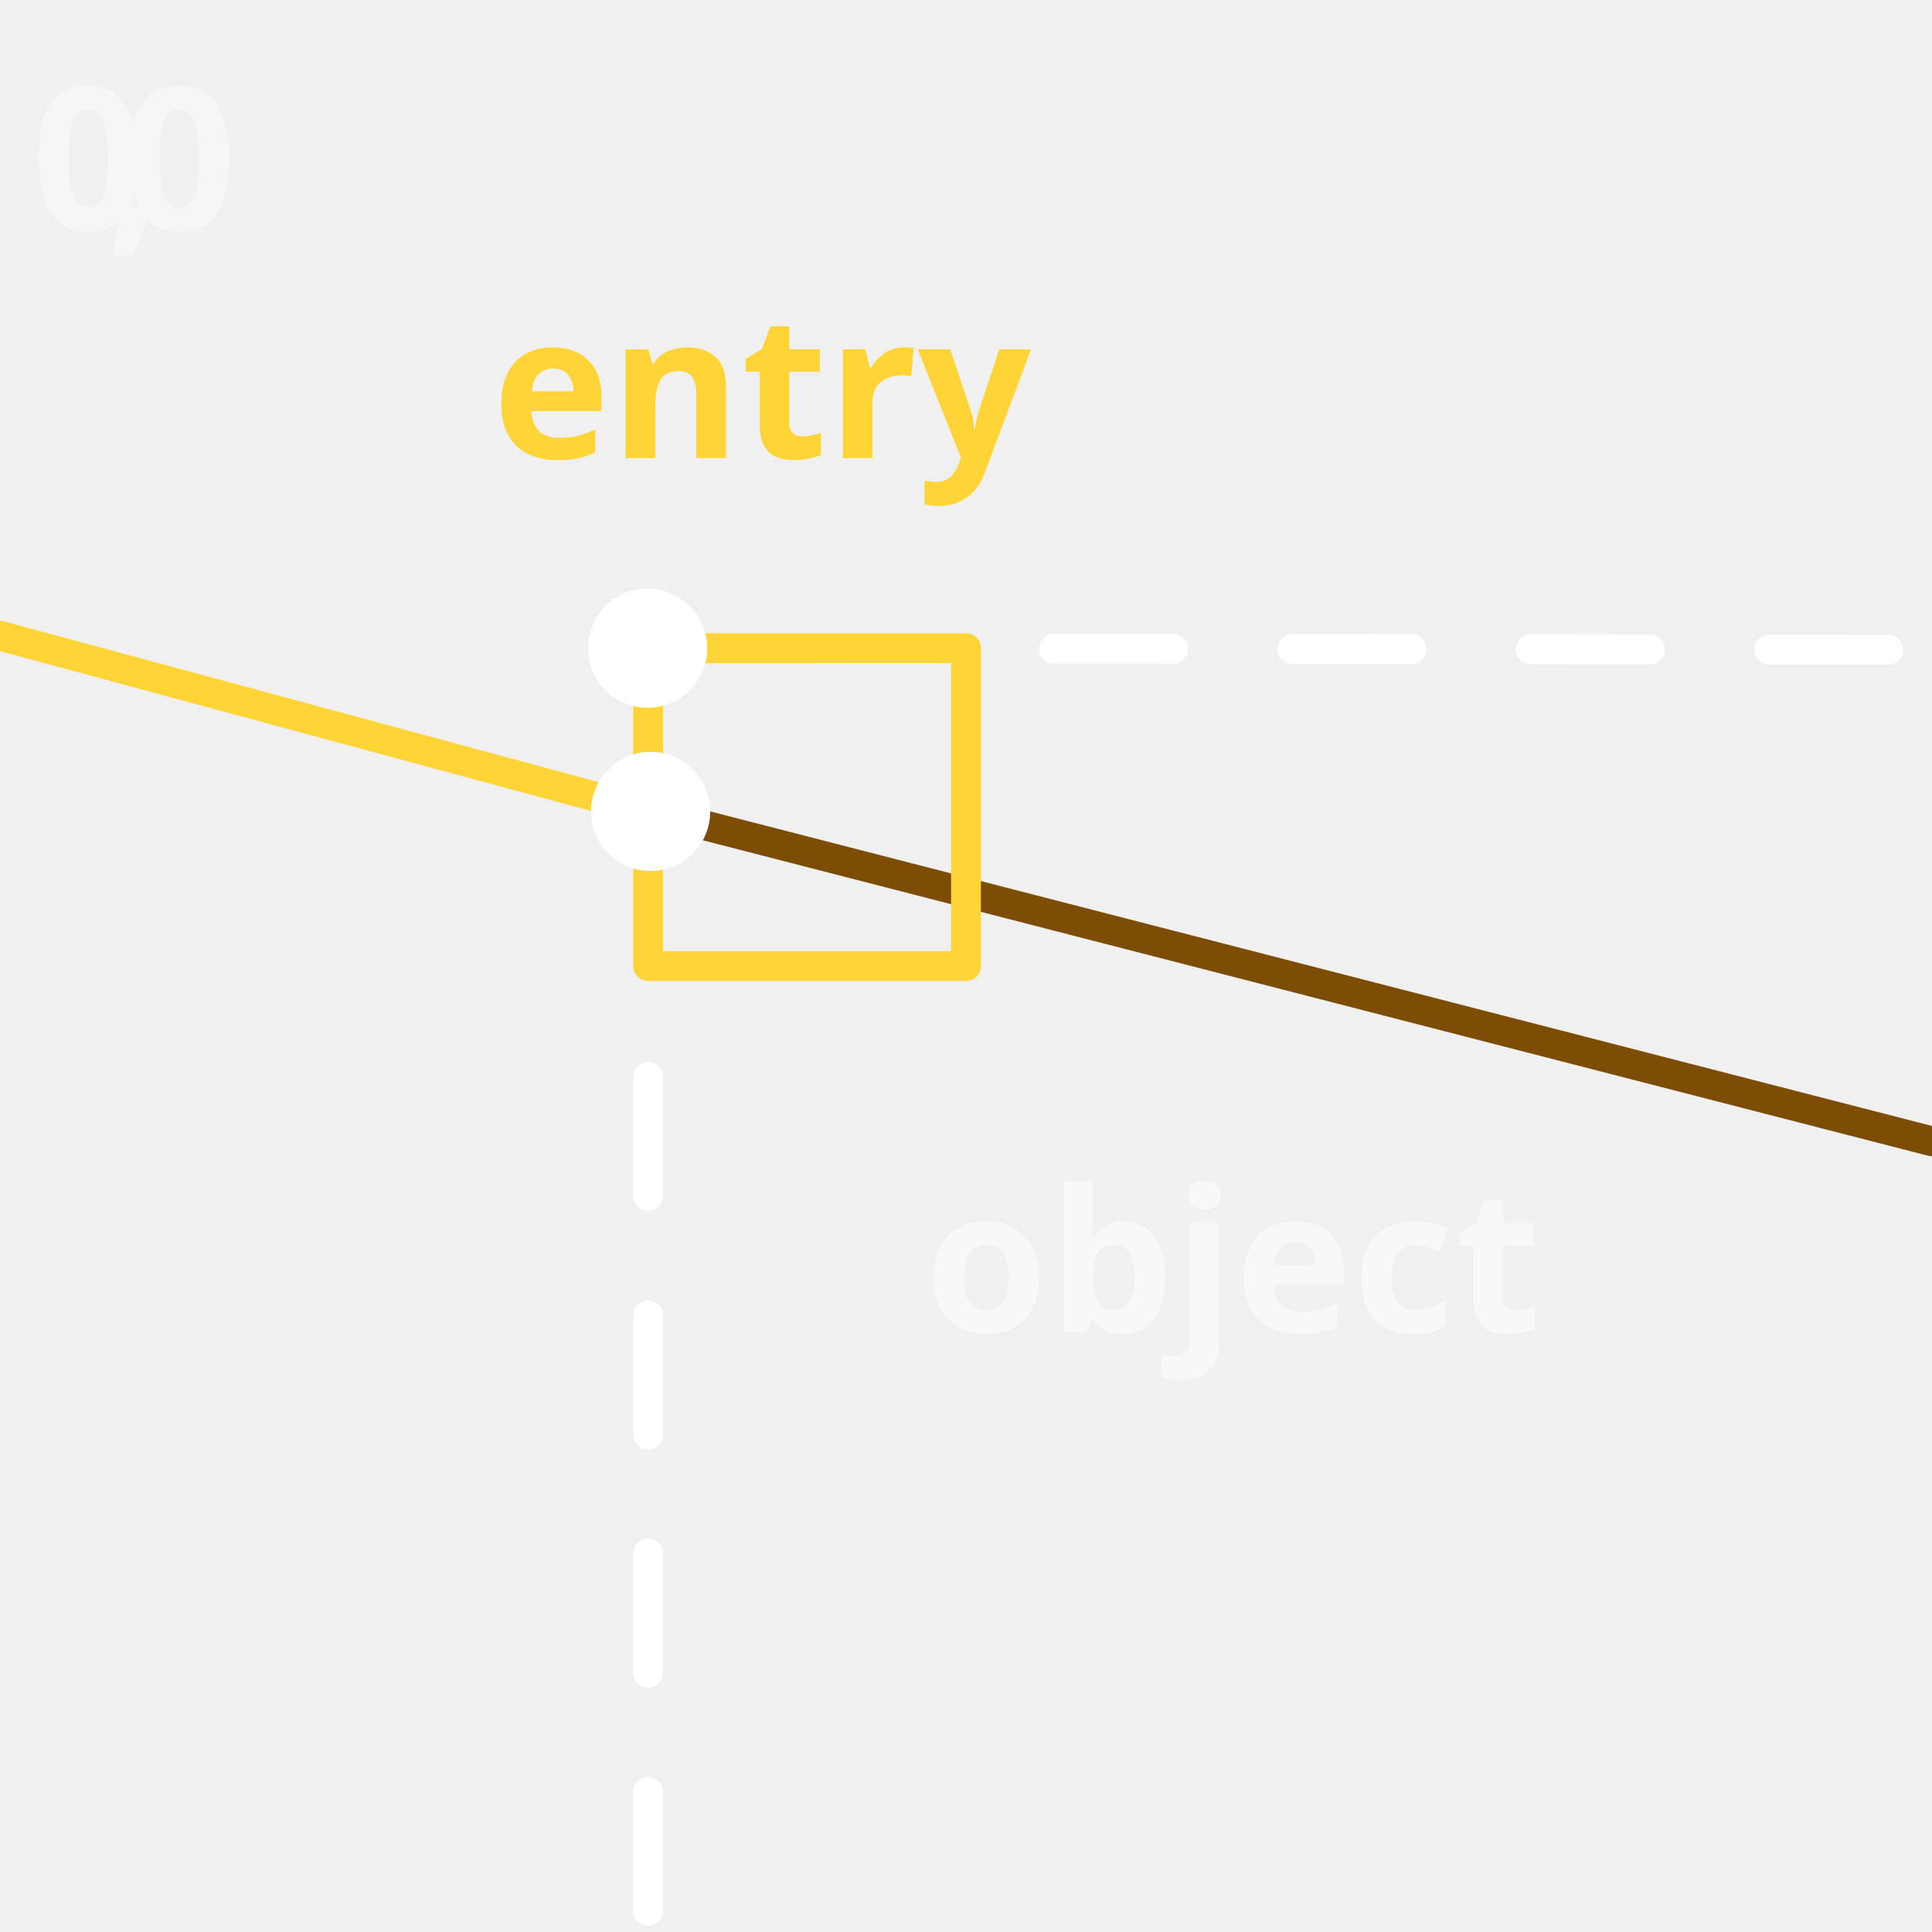
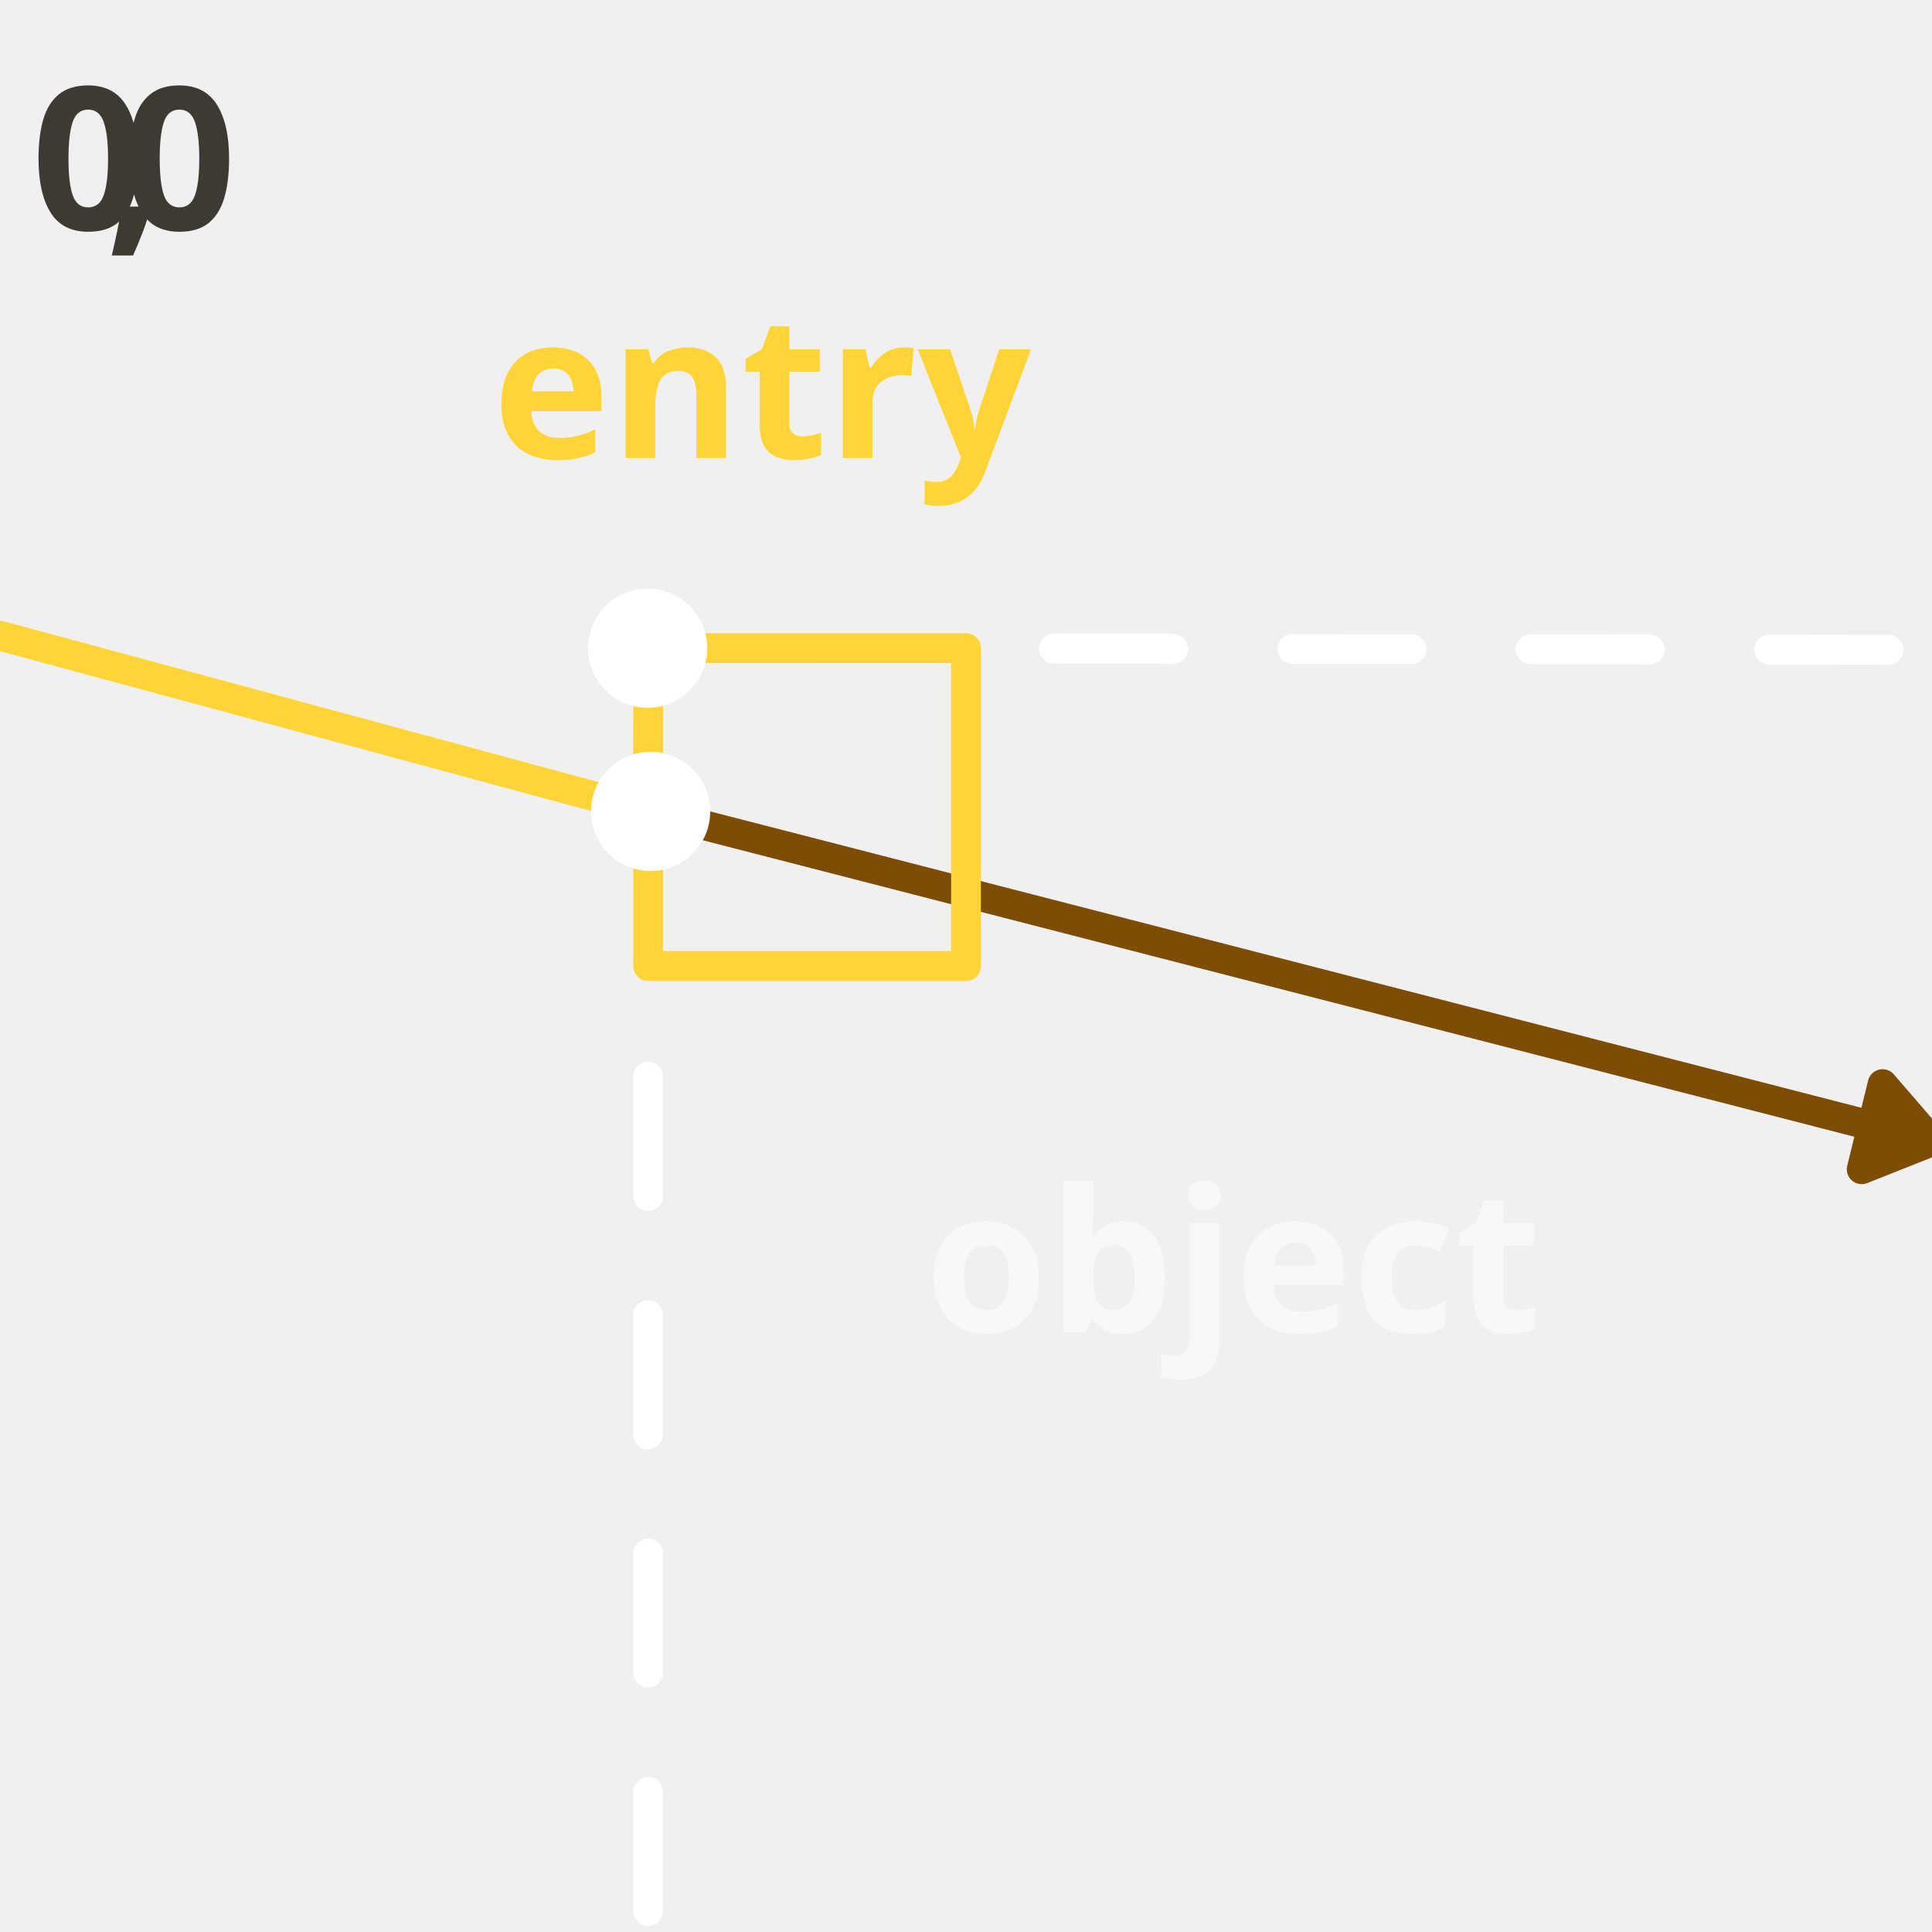
<svg xmlns="http://www.w3.org/2000/svg" width="194.5" height="194.5" viewBox="0 0 194.5 194.5" version="1.1" id="svg1">
  <defs id="defs1" />
  <g id="layer1">
    <path style="fill:#ffffff;stroke:#7e4d05;stroke-width:3;stroke-linecap:round;stroke-linejoin:round;stroke-dasharray:none;stroke-dashoffset:0;stroke-opacity:1" d="M 64,81.304 194.5,114.903" id="path3" />
    <path style="fill:none;stroke:#ffffff;stroke-width:3;stroke-linecap:round;stroke-linejoin:round;stroke-dasharray:12, 12;stroke-dashoffset:21.9;stroke-opacity:1" d="M 65.249,194.5 65.25,65.25 194.5,65.418" id="path1" />
    <text xml:space="preserve" style="font-size:20.05px;fill:#ffffff;fill-opacity:0.533;stroke:none;stroke-width:3.342;stroke-linecap:round;stroke-linejoin:round;stroke-dasharray:13.366, 13.366;stroke-dashoffset:0" x="93.092" y="134.092" id="text1">
      <tspan id="tspan1" x="93.092" y="134.092" style="font-style:normal;font-variant:normal;font-weight:800;font-stretch:normal;font-family:'JetBrains Mono';-inkscape-font-specification:'JetBrains Mono Ultra-Bold';fill:#ffffff;fill-opacity:0.533;stroke-width:3.342">object</tspan>
    </text>
-     <text xml:space="preserve" style="font-size:20.05px;letter-spacing:-4px;fill:#ffffff;fill-opacity:0.4;stroke:none;stroke-width:3.342;stroke-linecap:round;stroke-linejoin:round;stroke-dasharray:13.366, 13.366;stroke-dashoffset:0" x="3.162" y="23.128" id="text1-99">
-       <tspan id="tspan1-2" x="3.162" y="23.128" style="font-style:normal;font-variant:normal;font-weight:800;font-stretch:normal;font-family:'JetBrains Mono';-inkscape-font-specification:'JetBrains Mono Ultra-Bold';letter-spacing:-4px;fill:#ffffff;fill-opacity:0.4;stroke-width:3.342">0,0</tspan>
+     <text xml:space="preserve" style="font-size:20.05px;letter-spacing:-4px;fill:#3d3a34;fill-opacity:1;stroke:none;stroke-width:3.342;stroke-linecap:round;stroke-linejoin:round;stroke-dasharray:13.366, 13.366;stroke-dashoffset:0" x="3.162" y="23.128" id="text1-99">
+       <tspan id="tspan1-2" x="3.162" y="23.128" style="font-style:normal;font-variant:normal;font-weight:800;font-stretch:normal;font-family:'JetBrains Mono';-inkscape-font-specification:'JetBrains Mono Ultra-Bold';letter-spacing:-4px;fill:#3d3a34;fill-opacity:1;stroke-width:3.342">0,0</tspan>
    </text>
    <text xml:space="preserve" style="font-size:20.05px;fill:#fed436;fill-opacity:1;stroke:none;stroke-width:3.342;stroke-linecap:round;stroke-linejoin:round;stroke-dasharray:13.366, 13.366;stroke-dashoffset:0" x="49.565" y="46.116" id="text1-9">
      <tspan id="tspan1-7" x="49.565" y="46.116" style="font-style:normal;font-variant:normal;font-weight:800;font-stretch:normal;font-family:'JetBrains Mono';-inkscape-font-specification:'JetBrains Mono Ultra-Bold';fill:#fed436;fill-opacity:1;stroke-width:3.342">entry</tspan>
    </text>
    <path style="fill:#ffffff;stroke:#fed436;stroke-width:3;stroke-linecap:round;stroke-linejoin:round;stroke-dasharray:none;stroke-dashoffset:0;stroke-opacity:1" d="M 0,64 64,81.304" id="path2" />
    <rect style="fill:none;stroke:#fed436;stroke-width:3;stroke-linecap:round;stroke-linejoin:round;stroke-dasharray:none;stroke-dashoffset:21.9;stroke-opacity:1" id="rect3" width="32" height="32" x="65.25" y="65.25" />
    <circle style="fill:#ffffff;stroke:none;stroke-width:3.354;stroke-linecap:round;stroke-linejoin:round;stroke-dasharray:none;stroke-dashoffset:21.9;stroke-opacity:1" id="path4" cx="65.5" cy="81.686" r="6" />
    <circle style="fill:#ffffff;stroke:none;stroke-width:3.354;stroke-linecap:round;stroke-linejoin:round;stroke-dasharray:none;stroke-dashoffset:21.9;stroke-opacity:1" id="path4-2" cx="65.2" cy="65.257" r="6" />
+     <path style="fill:#7e4d05;fill-opacity:1;stroke:#7e4d05;stroke-width:3;stroke-linecap:round;stroke-linejoin:round;stroke-dasharray:none;stroke-dashoffset:21.9;stroke-opacity:1" d="m 189.523,109.141 -2.1,8.571 7.077,-2.809 z" id="path7" />
  </g>
</svg>
